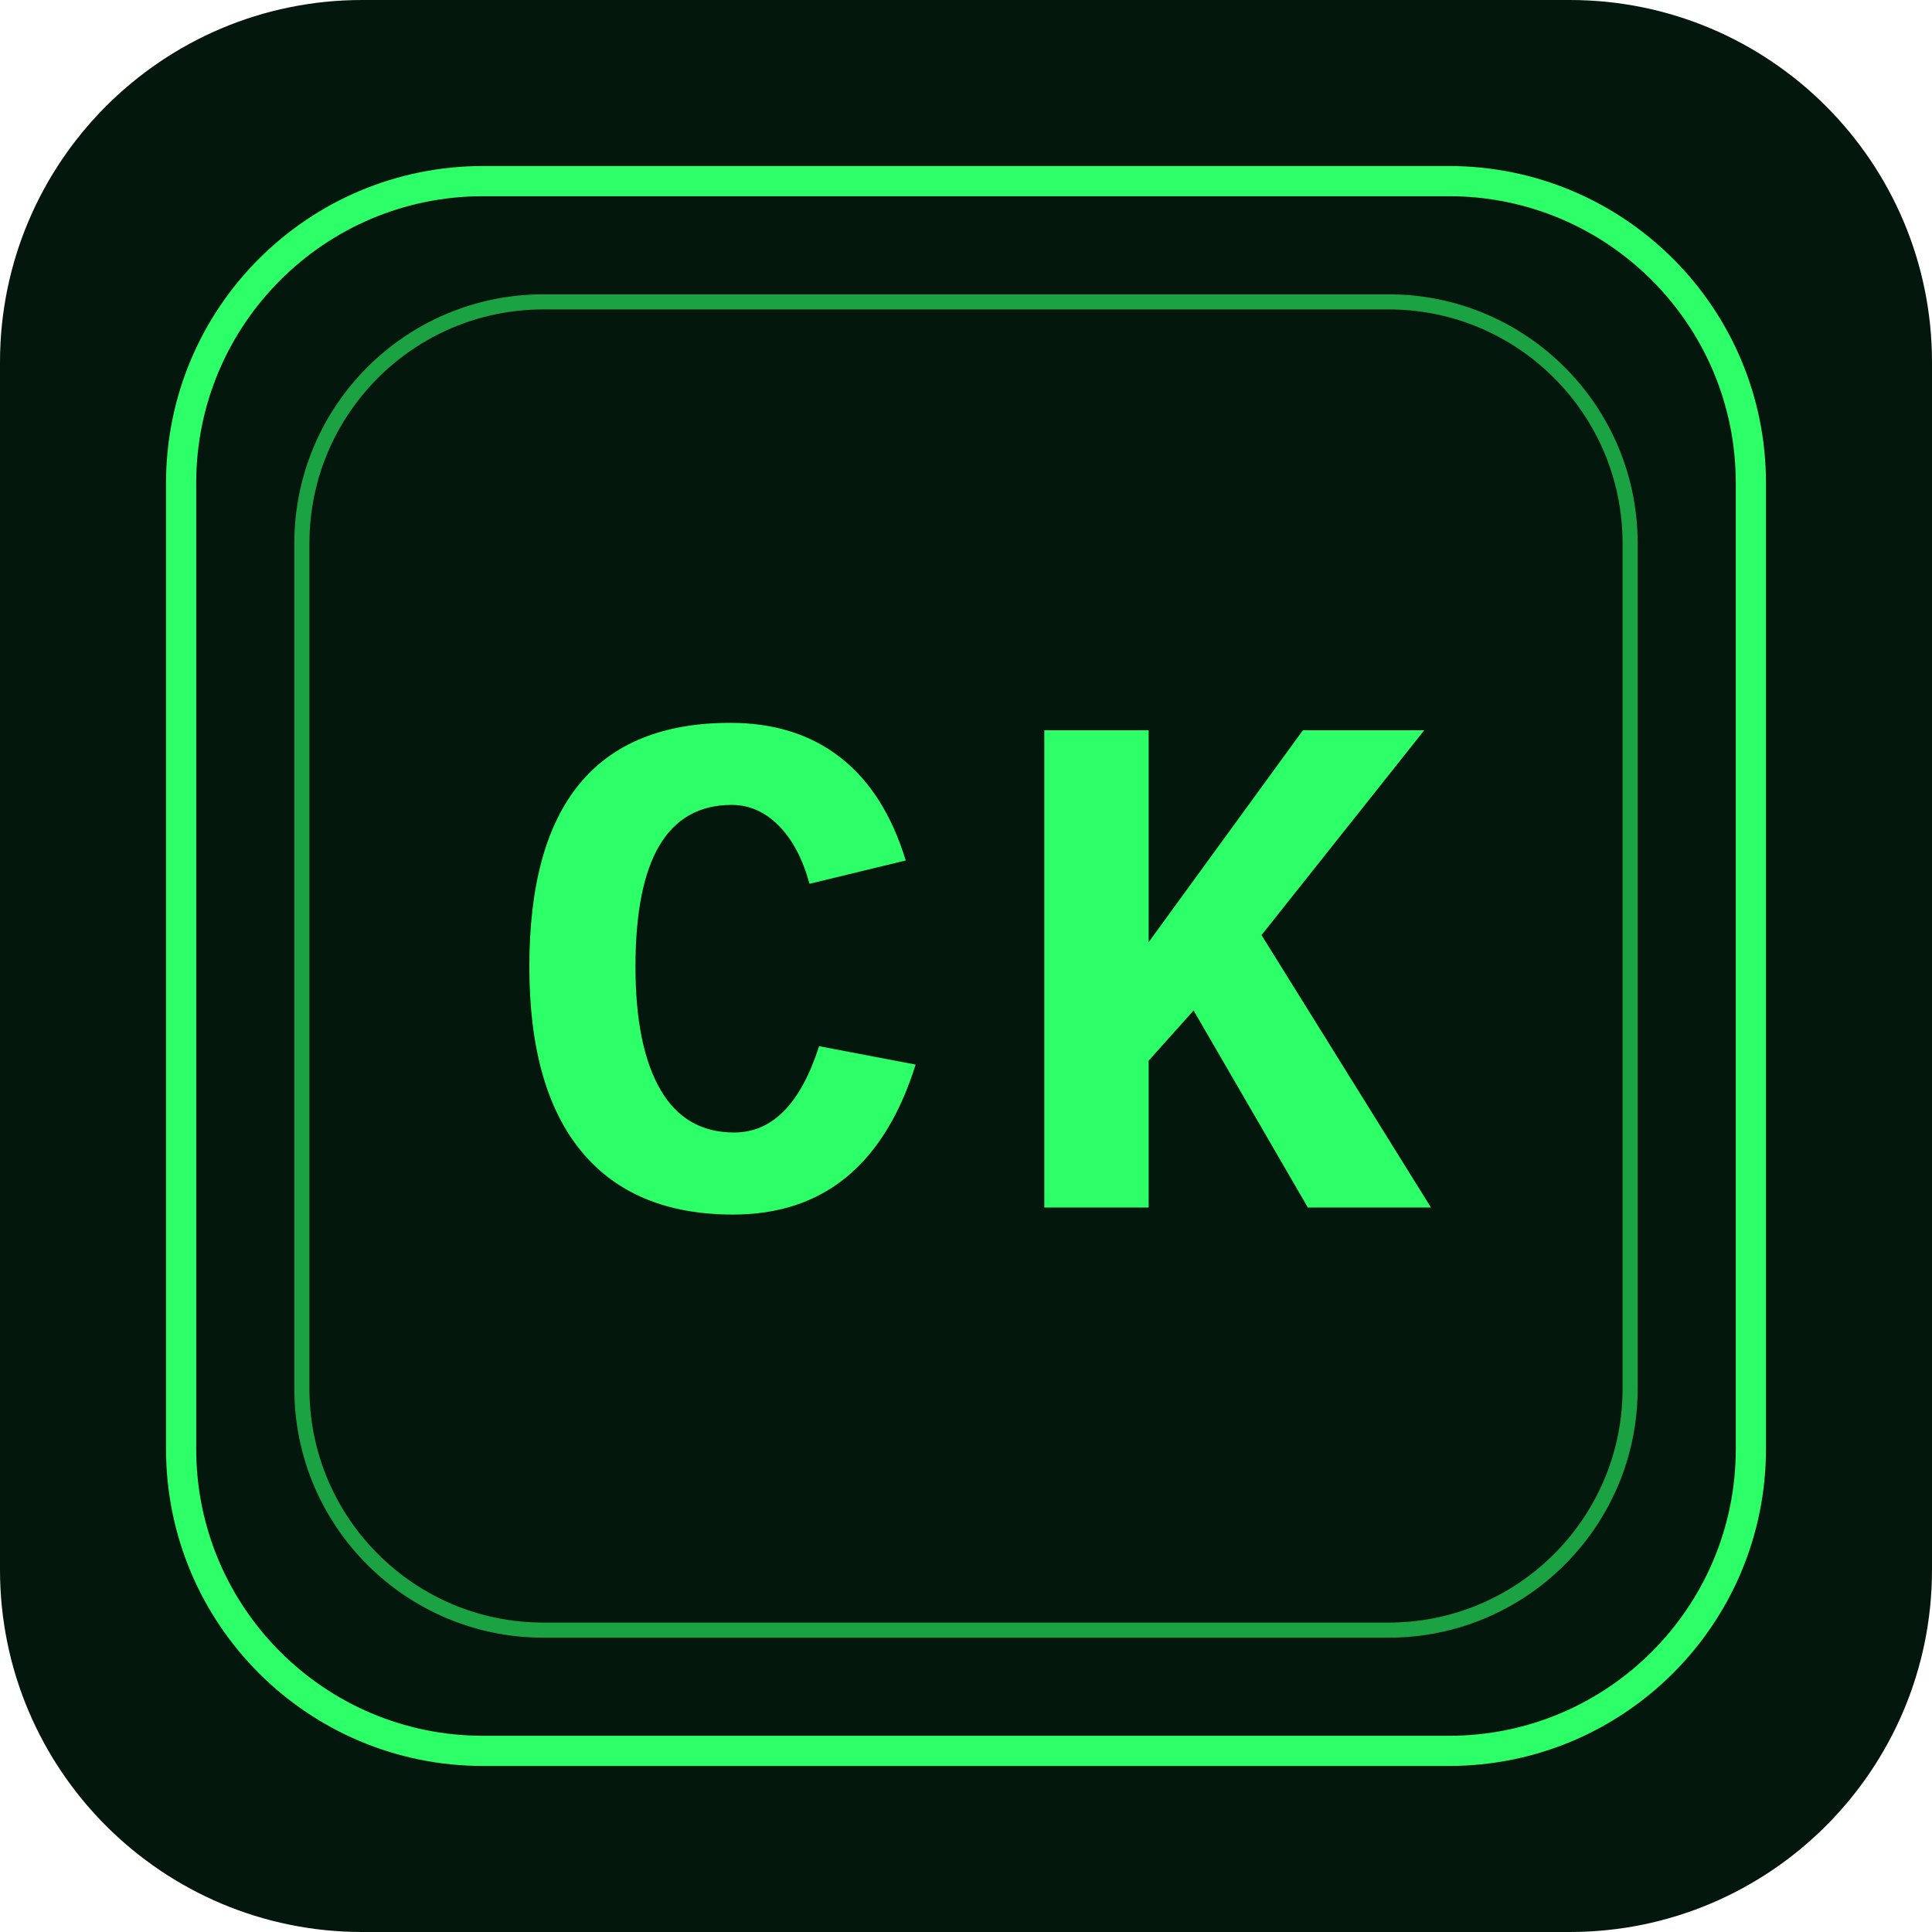
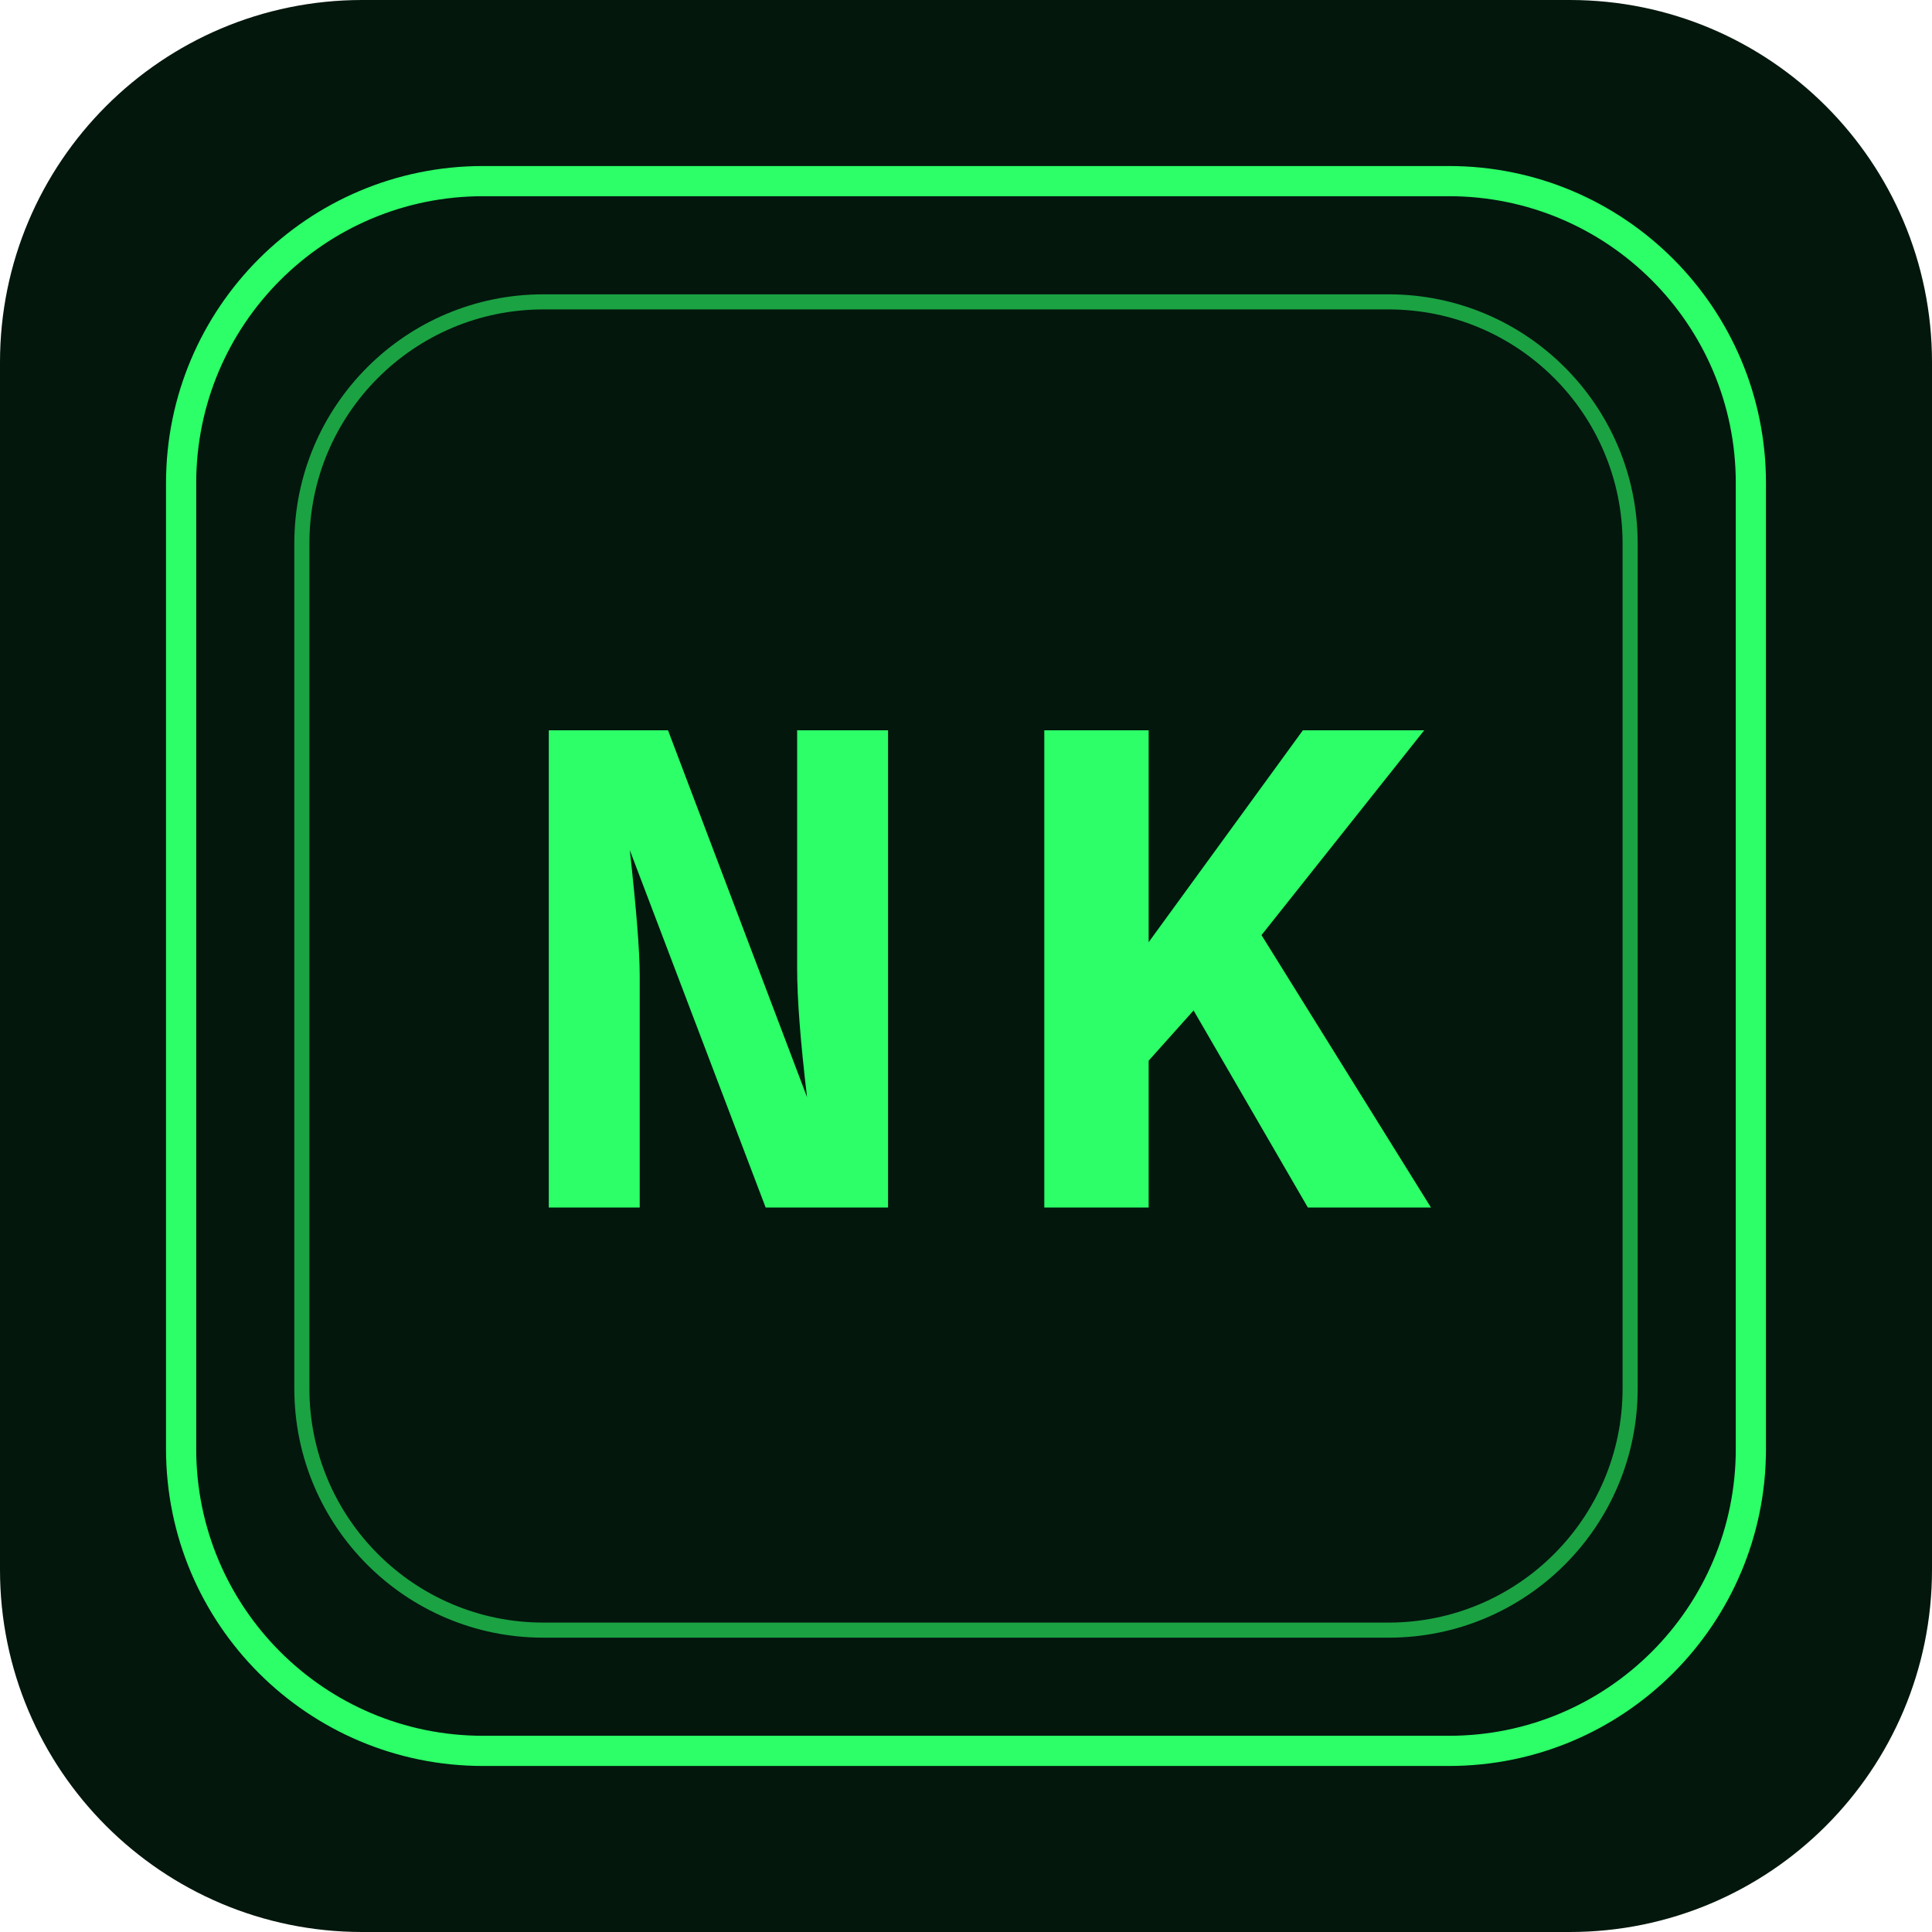
<svg xmlns="http://www.w3.org/2000/svg" viewBox="0 0 256 256">
  <rect width="256" height="256" rx="48" fill="#03170d" />
  <rect x="24" y="24" width="208" height="208" rx="40" fill="none" stroke="#2cff67" stroke-width="4" />
  <rect x="40" y="40" width="176" height="176" rx="32" fill="none" stroke="#2cff67" stroke-width="2" opacity="0.6" />
-   <text x="128" y="160" text-anchor="middle" font-size="96" font-family="'Courier New', 'Consolas', monospace" font-weight="bold" fill="#2cff67" letter-spacing="8">CK</text>
+   <text x="128" y="160" text-anchor="middle" font-size="96" font-family="'Courier New', 'Consolas', monospace" font-weight="bold" fill="#2cff67" letter-spacing="8">NK</text>
  <defs>
    <filter id="glow">
      <feGaussianBlur stdDeviation="3" result="coloredBlur" />
      <feMerge>
        <feMergeNode in="coloredBlur" />
        <feMergeNode in="SourceGraphic" />
      </feMerge>
    </filter>
  </defs>
  <text x="128" y="160" text-anchor="middle" font-size="96" font-family="'Courier New', 'Consolas', monospace" font-weight="bold" fill="#2cff67" letter-spacing="8" opacity="0.3" filter="url(#glow)" />
</svg>
